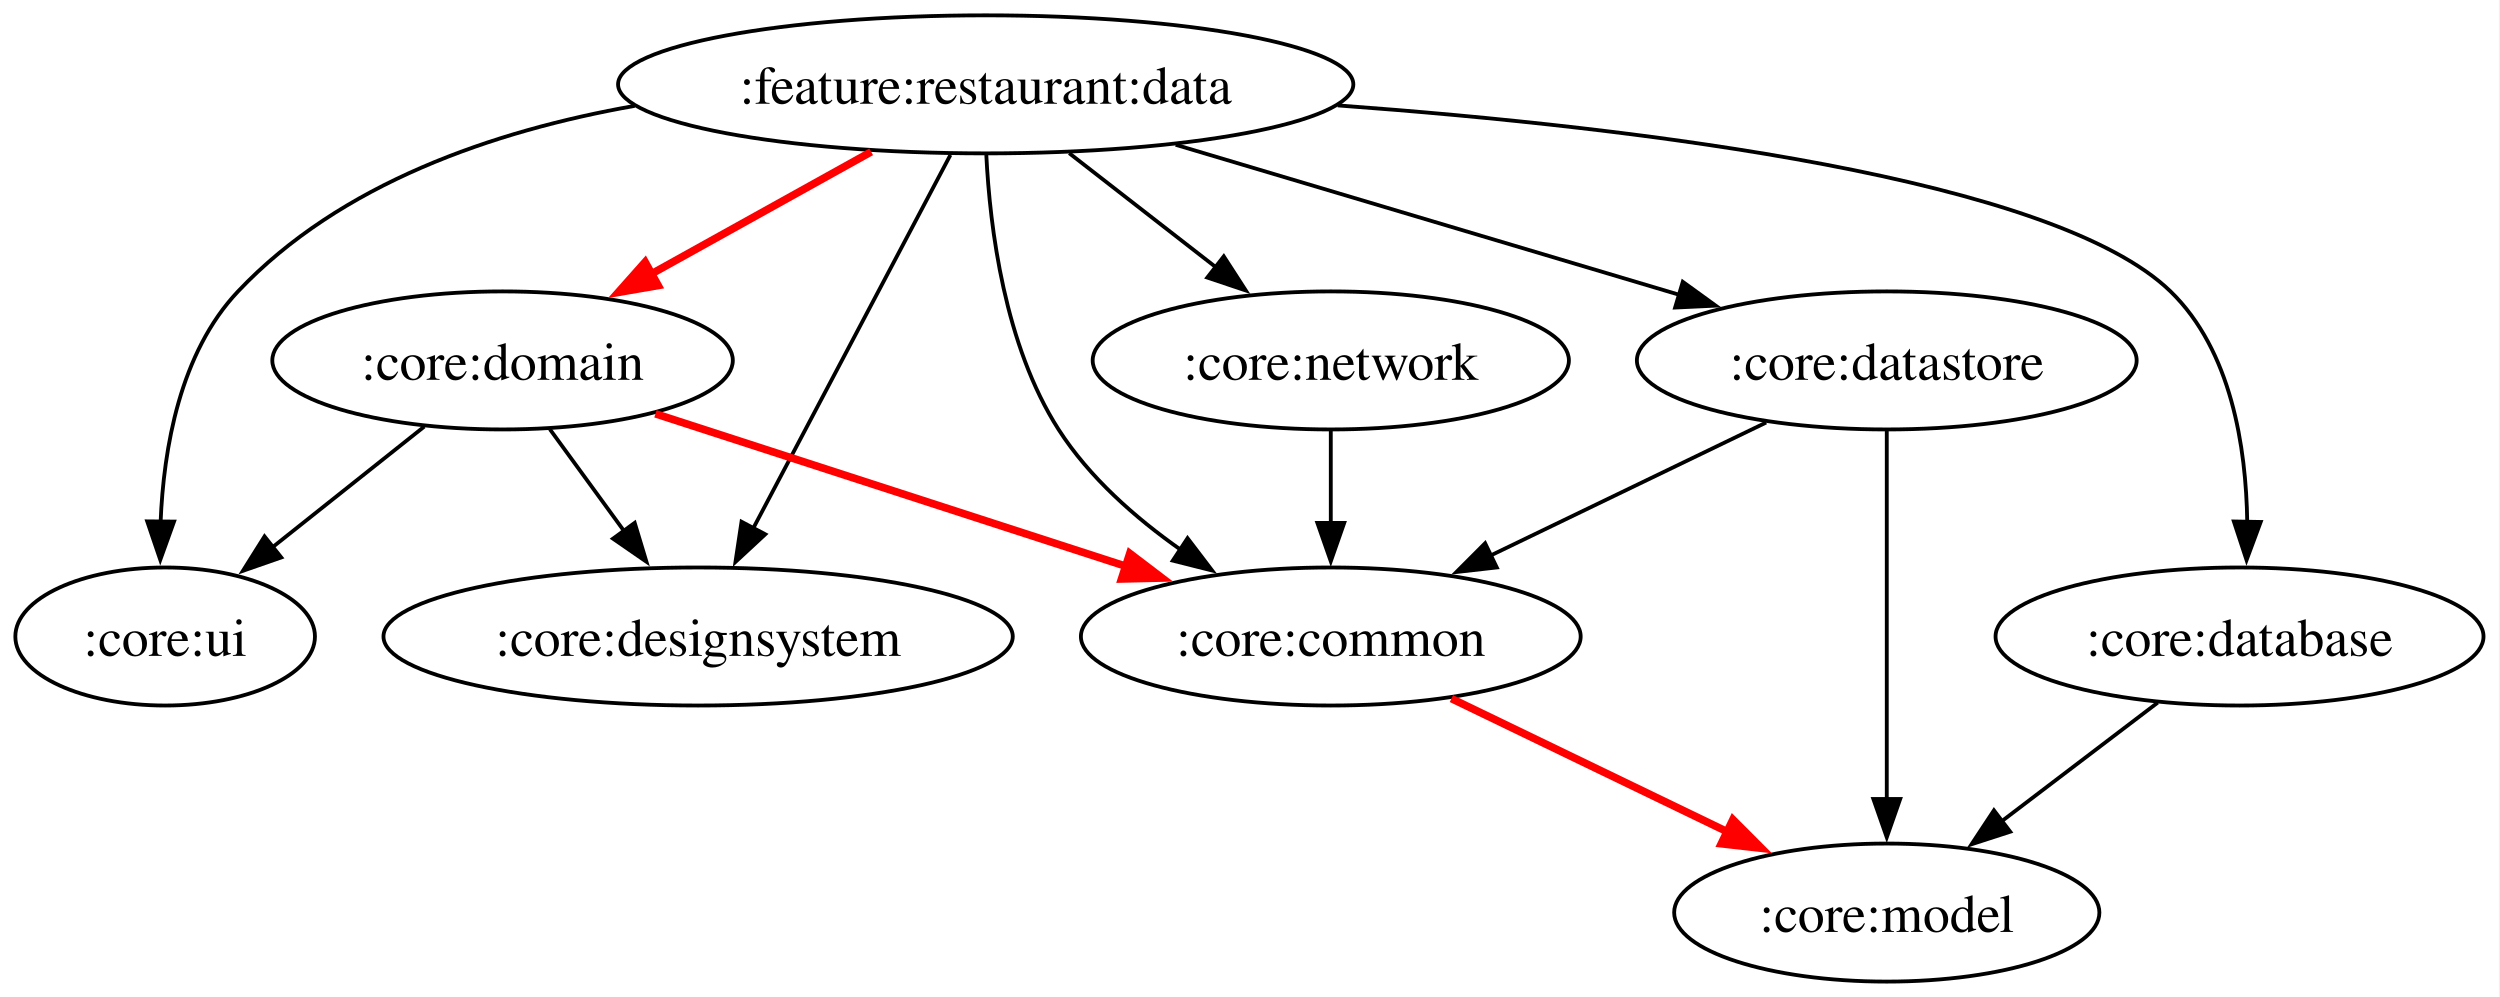
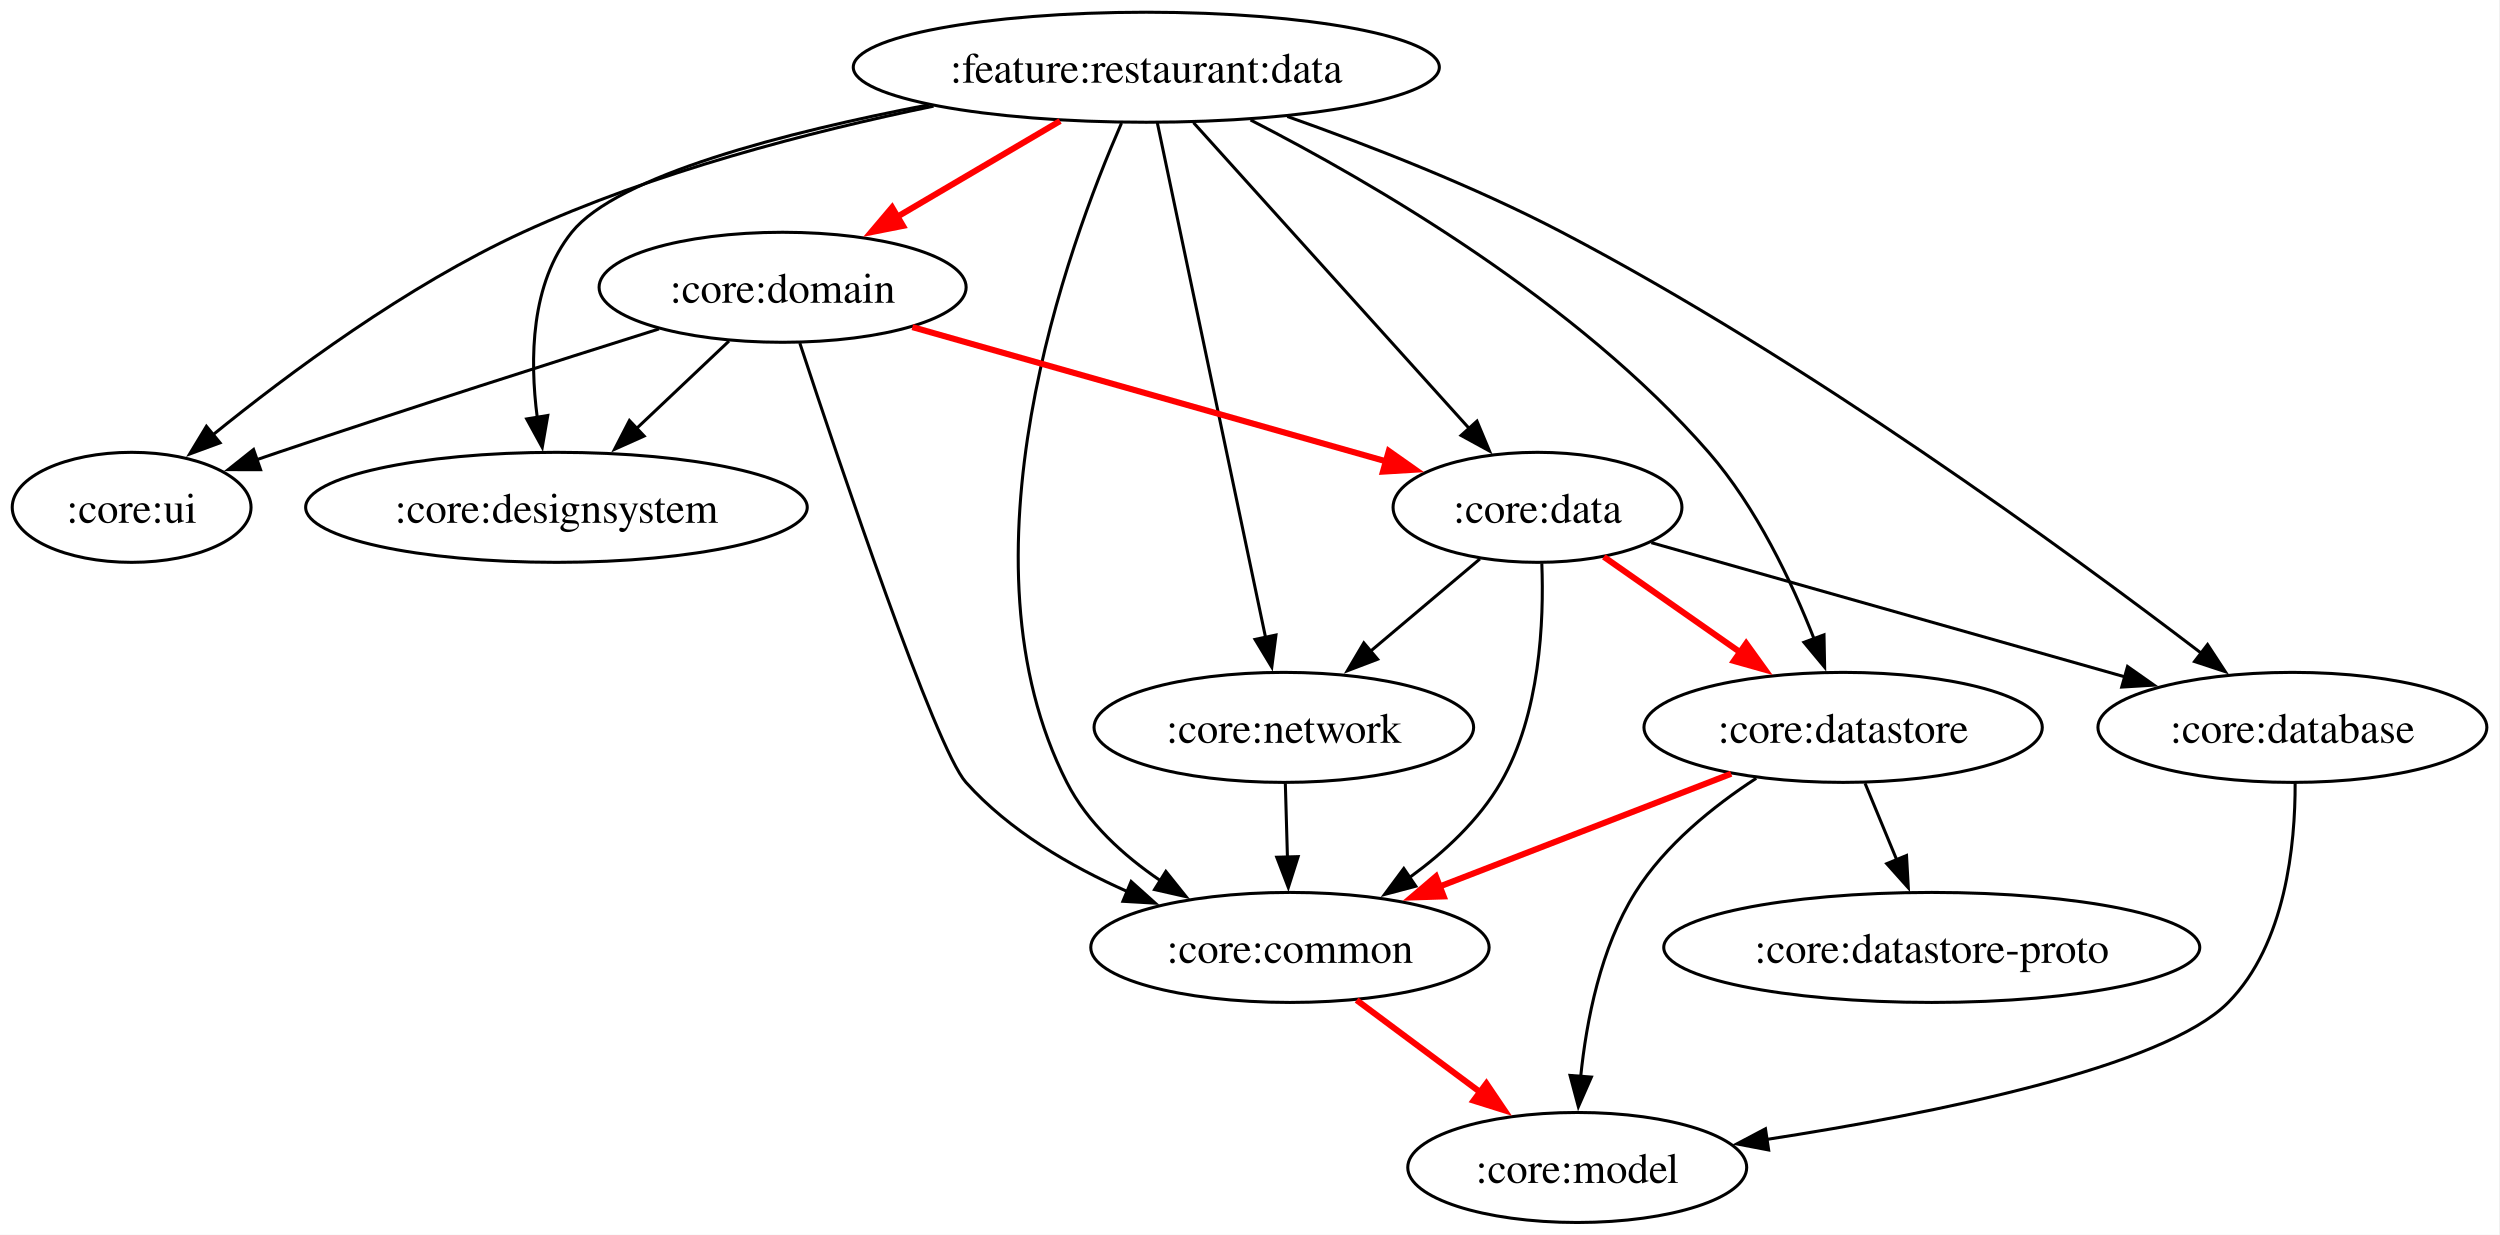
- <svg xmlns="http://www.w3.org/2000/svg" width="652pt" height="260pt" viewBox="0 0 652 260">
-   <g class="graph" transform="translate(4 256)">
-     <path fill="#fff" d="M-4 4v-260h651.7V4z" />
+ <svg xmlns="http://www.w3.org/2000/svg" width="818pt" height="404pt" viewBox="0 0 818 404">
+   <g class="graph" transform="translate(4 400)">
+     <path fill="#fff" d="M-4 4v-404h817.7V4z" />
    <g class="node">
-       <ellipse cx="253.07" cy="-234" fill="none" stroke="#000" rx="95.88" ry="18" />
-       <text xml:space="preserve" x="253.07" y="-228.95" font-family="Times,serif" font-size="14" text-anchor="middle">:feature:restaurant:data</text>
+       <ellipse cx="371.07" cy="-378" fill="none" stroke="#000" rx="95.88" ry="18" />
+       <text xml:space="preserve" x="371.07" y="-372.95" font-family="Times,serif" font-size="14" text-anchor="middle">:feature:restaurant:data</text>
    </g>
    <g class="node">
-       <ellipse cx="39.07" cy="-90" fill="none" stroke="#000" rx="39.07" ry="18" />
-       <text xml:space="preserve" x="39.07" y="-84.95" font-family="Times,serif" font-size="14" text-anchor="middle">:core:ui</text>
+       <ellipse cx="39.07" cy="-234" fill="none" stroke="#000" rx="39.07" ry="18" />
+       <text xml:space="preserve" x="39.07" y="-228.95" font-family="Times,serif" font-size="14" text-anchor="middle">:core:ui</text>
    </g>
    <g class="edge">
-       <path fill="none" stroke="#000" d="M161.52-228.39c-36.83 6.51-76.81 20.23-103.45 48.39-15.11 15.96-19.41 40.86-20.19 60.27" />
-       <path stroke="#000" d="M41.39-119.97 37.8-110l-3.41-10.03z" />
+       <path fill="none" stroke="#000" d="M301.46-365.27c-40.44 8.35-91.67 21.63-134.39 41.27-37.95 17.44-76.65 46.19-101.41 66.28" />
+       <path stroke="#000" d="m67.99-255.11-9.94 3.66 5.49-9.06z" />
    </g>
    <g class="node">
-       <ellipse cx="178.07" cy="-90" fill="none" stroke="#000" rx="82.06" ry="18" />
-       <text xml:space="preserve" x="178.07" y="-84.95" font-family="Times,serif" font-size="14" text-anchor="middle">:core:designsystem</text>
+       <ellipse cx="178.07" cy="-234" fill="none" stroke="#000" rx="82.06" ry="18" />
+       <text xml:space="preserve" x="178.07" y="-228.95" font-family="Times,serif" font-size="14" text-anchor="middle">:core:designsystem</text>
    </g>
    <g class="edge">
-       <path fill="none" stroke="#000" d="M243.87-215.59c-12.83 24.3-36.24 68.62-51.4 97.32" />
-       <path stroke="#000" d="m195.58-116.66-7.77 7.21 1.58-10.48z" />
+       <path fill="none" stroke="#000" d="M299.9-365.72c-46.75 8.99-101.93 23.14-116.83 41.72-13.41 16.72-13.78 41.39-11.29 60.52" />
+       <path stroke="#000" d="m175.23-264.06-1.81 10.44-5.09-9.3z" />
    </g>
    <g class="node">
-       <ellipse cx="343.07" cy="-90" fill="none" stroke="#000" rx="65.17" ry="18" />
-       <text xml:space="preserve" x="343.07" y="-84.95" font-family="Times,serif" font-size="14" text-anchor="middle">:core:common</text>
+       <ellipse cx="418.07" cy="-90" fill="none" stroke="#000" rx="65.17" ry="18" />
+       <text xml:space="preserve" x="418.07" y="-84.95" font-family="Times,serif" font-size="14" text-anchor="middle">:core:common</text>
    </g>
    <g class="edge">
-       <path fill="none" stroke="#000" d="M253.23-215.58c.94 19 4.77 49.63 18.84 71.58 7.99 12.47 20.01 23.05 31.9 31.41" />
-       <path stroke="#000" d="m305.71-115.64 6.42 8.43-10.27-2.58z" />
+       <path fill="none" stroke="#000" d="M362.97-359.75c-17.65 40.29-55.15 142.68-17.9 215.75 6.73 13.21 18.47 23.9 30.59 32.13" />
+       <path stroke="#000" d="m377.47-114.87 6.62 8.26-10.33-2.33z" />
    </g>
    <g class="node">
-       <ellipse cx="127.07" cy="-162" fill="none" stroke="#000" rx="60.05" ry="18" />
-       <text xml:space="preserve" x="127.07" y="-156.95" font-family="Times,serif" font-size="14" text-anchor="middle">:core:domain</text>
+       <ellipse cx="252.07" cy="-306" fill="none" stroke="#000" rx="60.05" ry="18" />
+       <text xml:space="preserve" x="252.07" y="-300.95" font-family="Times,serif" font-size="14" text-anchor="middle">:core:domain</text>
    </g>
    <g class="edge">
-       <path fill="none" stroke="red" stroke-width="2" d="M223.21-216.41c-17.56 9.76-39.93 22.18-58.67 32.59" />
-       <path fill="red" stroke="red" stroke-width="2" d="m167.65-181.54-10.44 1.8 7.04-7.92z" />
+       <path fill="none" stroke="red" stroke-width="2" d="M342.87-360.41c-16.32 9.6-37.03 21.78-54.55 32.08" />
+       <path fill="red" stroke="red" stroke-width="2" d="m291.44-326.1-10.39 2.05 6.84-8.08z" />
    </g>
    <g class="node">
-       <ellipse cx="580.07" cy="-90" fill="none" stroke="#000" rx="63.63" ry="18" />
-       <text xml:space="preserve" x="580.07" y="-84.95" font-family="Times,serif" font-size="14" text-anchor="middle">:core:database</text>
+       <ellipse cx="746.07" cy="-162" fill="none" stroke="#000" rx="63.63" ry="18" />
+       <text xml:space="preserve" x="746.07" y="-156.95" font-family="Times,serif" font-size="14" text-anchor="middle">:core:database</text>
    </g>
    <g class="edge">
-       <path fill="none" stroke="#000" d="M344.89-228.51c79.67 5.85 186.86 19.08 217.18 48.51 15.83 15.37 19.73 40.53 20.01 60.19" />
-       <path stroke="#000" d="m585.59-119.87-3.69 9.94-3.31-10.07z" />
+       <path fill="none" stroke="#000" d="M417.2-361.89c26.86 9.49 61.02 22.79 89.87 37.89 79.7 41.72 165.34 104.26 209.27 137.79" />
+       <path stroke="#000" d="m718.31-189.11 5.8 8.87-10.06-3.31z" />
    </g>
    <g class="node">
-       <ellipse cx="488.07" cy="-162" fill="none" stroke="#000" rx="65.17" ry="18" />
-       <text xml:space="preserve" x="488.07" y="-156.95" font-family="Times,serif" font-size="14" text-anchor="middle">:core:datastore</text>
+       <ellipse cx="599.07" cy="-162" fill="none" stroke="#000" rx="65.17" ry="18" />
+       <text xml:space="preserve" x="599.07" y="-156.95" font-family="Times,serif" font-size="14" text-anchor="middle">:core:datastore</text>
    </g>
    <g class="edge">
-       <path fill="none" stroke="#000" d="M302.62-218.24c38.44 11.45 91.67 27.31 131.25 39.1" />
-       <path stroke="#000" d="m434.87-182.5 8.58 6.21-10.58.5z" />
+       <path fill="none" stroke="#000" d="M405.17-360.74c40.18 20.59 106.9 59.38 149.9 108.74 15.63 17.95 27.21 42.44 34.55 61.18" />
+       <path stroke="#000" d="m592.81-192.28.21 10.6-6.77-8.15z" />
    </g>
    <g class="node">
-       <ellipse cx="343.07" cy="-162" fill="none" stroke="#000" rx="62.1" ry="18" />
-       <text xml:space="preserve" x="343.07" y="-156.95" font-family="Times,serif" font-size="14" text-anchor="middle">:core:network</text>
+       <ellipse cx="499.07" cy="-234" fill="none" stroke="#000" rx="47.26" ry="18" />
+       <text xml:space="preserve" x="499.07" y="-228.95" font-family="Times,serif" font-size="14" text-anchor="middle">:core:data</text>
    </g>
    <g class="edge">
-       <path fill="none" stroke="#000" d="M274.85-216.05c11.56 8.98 25.92 20.15 38.49 29.93" />
-       <path stroke="#000" d="m315.16-189.14 5.75 8.9-10.05-3.37z" />
+       <path fill="none" stroke="#000" d="M386.51-359.87c22.53 25 64.56 71.62 90.4 100.28" />
+       <path stroke="#000" d="m479.26-262.21 4.09 9.77-9.29-5.08z" />
    </g>
    <g class="node">
-       <ellipse cx="488.07" cy="-18" fill="none" stroke="#000" rx="55.45" ry="18" />
-       <text xml:space="preserve" x="488.07" y="-12.95" font-family="Times,serif" font-size="14" text-anchor="middle">:core:model</text>
+       <ellipse cx="416.07" cy="-162" fill="none" stroke="#000" rx="62.1" ry="18" />
+       <text xml:space="preserve" x="416.07" y="-156.95" font-family="Times,serif" font-size="14" text-anchor="middle">:core:network</text>
    </g>
    <g class="edge">
-       <path fill="none" stroke="red" stroke-width="2" d="M374.53-73.81c21.53 10.39 50.25 24.26 73.41 35.44" />
-       <path fill="red" stroke="red" stroke-width="2" d="m447.94-42.26 7.49 7.5-10.53-1.19z" />
+       <path fill="none" stroke="#000" d="M374.67-359.85c7.74 36.78 25.99 123.56 35.46 168.61" />
+       <path stroke="#000" d="m413.5-192.22-1.37 10.51-5.48-9.07z" />
+     </g>
+     <g class="node">
+       <ellipse cx="512.07" cy="-18" fill="none" stroke="#000" rx="55.45" ry="18" />
+       <text xml:space="preserve" x="512.07" y="-12.95" font-family="Times,serif" font-size="14" text-anchor="middle">:core:model</text>
    </g>
    <g class="edge">
-       <path fill="none" stroke="#000" d="M106.66-144.76c-11.77 9.36-26.73 21.26-39.59 31.48" />
-       <path stroke="#000" d="m69.35-110.62-10 3.49 5.64-8.97z" />
+       <path fill="none" stroke="red" stroke-width="2" d="M439.87-72.76c12.43 9.25 28.19 20.99 41.81 31.13" />
+       <path fill="red" stroke="red" stroke-width="2" d="m482.35-45.49 5.93 8.78-10.11-3.17z" />
    </g>
    <g class="edge">
-       <path fill="none" stroke="#000" d="M139.41-144.05c5.81 7.96 12.86 17.64 19.34 26.54" />
-       <path stroke="#000" d="m161.53-119.64 3.06 10.14-8.72-6.02z" />
+       <path fill="none" stroke="#000" d="M211.61-292.37C178.14-281.84 129.4-266.29 87.07-252c-2.35.79-4.76 1.62-7.19 2.45" />
+       <path stroke="#000" d="m81.26-246.32-10.6-.02 8.3-6.59z" />
    </g>
    <g class="edge">
-       <path fill="none" stroke="red" stroke-width="2" d="M166.94-148.08c34.95 11.33 85.98 27.87 124.13 40.23" />
-       <path fill="red" stroke="red" stroke-width="2" d="m290.65-111.67 8.43 6.42-10.59.24z" />
+       <path fill="none" stroke="#000" d="M234.53-288.41c-9.08 8.59-20.35 19.25-30.43 28.78" />
+       <path stroke="#000" d="m206.76-257.33-9.67 4.33 4.86-9.41z" />
    </g>
    <g class="edge">
-       <path fill="none" stroke="#000" d="M558.73-72.76c-12.16 9.25-27.59 20.99-40.93 31.13" />
-       <path stroke="#000" d="m520.26-39.09-10.08 3.27 5.84-8.84z" />
+       <path fill="none" stroke="#000" d="M257.7-287.74c12.92 39.23 44.33 132.56 54.37 143.74 14.14 15.75 34.04 27.4 52.78 35.7" />
+       <path stroke="#000" d="m366.11-111.57 7.89 7.08-10.58-.61z" />
    </g>
    <g class="edge">
-       <path fill="none" stroke="#000" d="M456.61-145.81c-21.1 10.18-49.1 23.7-72.01 34.76" />
-       <path stroke="#000" d="m386.36-108.01-10.53 1.19 7.49-7.5z" />
+       <path fill="none" stroke="red" stroke-width="2" d="M294.53-292.97c43.49 12.33 110.97 31.45 156.42 44.33" />
+       <path fill="red" stroke="red" stroke-width="2" d="m450.42-252.43 8.66 6.1-10.57.64z" />
    </g>
    <g class="edge">
-       <path fill="none" stroke="#000" d="M488.07-143.59v96.17" />
-       <path stroke="#000" d="m491.57-47.62-3.5 10-3.5-10z" />
+       <path fill="none" stroke="#000" d="M746.97-143.76c.07 20-3.05 52.67-21.9 71.76-20.99 21.24-96.09 36.34-151.2 44.85" />
+       <path stroke="#000" d="m574.7-23.73-10.41-1.98 9.37-4.95z" />
    </g>
    <g class="edge">
-       <path fill="none" stroke="#000" d="M343.07-143.7v24.16" />
-       <path stroke="#000" d="m346.57-119.62-3.5 10-3.5-10z" />
+       <path fill="none" stroke="red" stroke-width="2" d="M562.44-146.83c-28 10.82-66.81 25.83-97.14 37.57" />
+       <path fill="red" stroke="red" stroke-width="2" d="m468.36-106.7-10.58.34 8.06-6.87z" />
+     </g>
+     <g class="edge">
+       <path fill="none" stroke="#000" d="M570.65-145.36c-13.99 9.12-29.89 21.88-39.58 37.36-11.35 18.12-16.01 41.96-17.88 60.41" />
+       <path stroke="#000" d="m516.7-47.58-4.26 9.7-2.72-10.24z" />
+     </g>
+     <g class="node">
+       <ellipse cx="628.07" cy="-90" fill="none" stroke="#000" rx="87.69" ry="18" />
+       <text xml:space="preserve" x="628.07" y="-84.95" font-family="Times,serif" font-size="14" text-anchor="middle">:core:datastore-proto</text>
+     </g>
+     <g class="edge">
+       <path fill="none" stroke="#000" d="M606.24-143.7c3.12 7.55 6.86 16.58 10.36 25.02" />
+       <path stroke="#000" d="m619.81-120.08.59 10.58-7.06-7.9z" />
+     </g>
+     <g class="edge">
+       <path fill="none" stroke="#000" d="M500.48-215.7c.74 18.9-.52 49.44-13.41 71.7-7.16 12.36-18.44 22.81-29.82 31.09" />
+       <path stroke="#000" d="m459.25-110.04-10.24 2.71 6.31-8.5z" />
+     </g>
+     <g class="edge">
+       <path fill="none" stroke="#000" d="M536.31-222.44c41.18 11.66 107.9 30.57 155.02 43.93" />
+       <path stroke="#000" d="m692.13-181.92 8.67 6.09-10.57.64z" />
+     </g>
+     <g class="edge">
+       <path fill="none" stroke="red" stroke-width="2" d="M520.77-217.81c13.51 9.46 31.13 21.79 46.23 32.36" />
+       <path fill="red" stroke="red" stroke-width="2" d="m567.35-189.47 6.19 8.6-10.2-2.87z" />
+     </g>
+     <g class="edge">
+       <path fill="none" stroke="#000" d="M480.23-217.12c-10.59 8.94-24.03 20.27-35.87 30.26" />
+       <path stroke="#000" d="m446.75-184.3-9.9 3.77 5.39-9.12z" />
+     </g>
+     <g class="edge">
+       <path fill="none" stroke="#000" d="M416.56-143.7c.21 7.29.46 15.97.69 24.16" />
+       <path stroke="#000" d="m420.75-119.71-3.21 10.09-3.79-9.89z" />
    </g>
  </g>
</svg>
